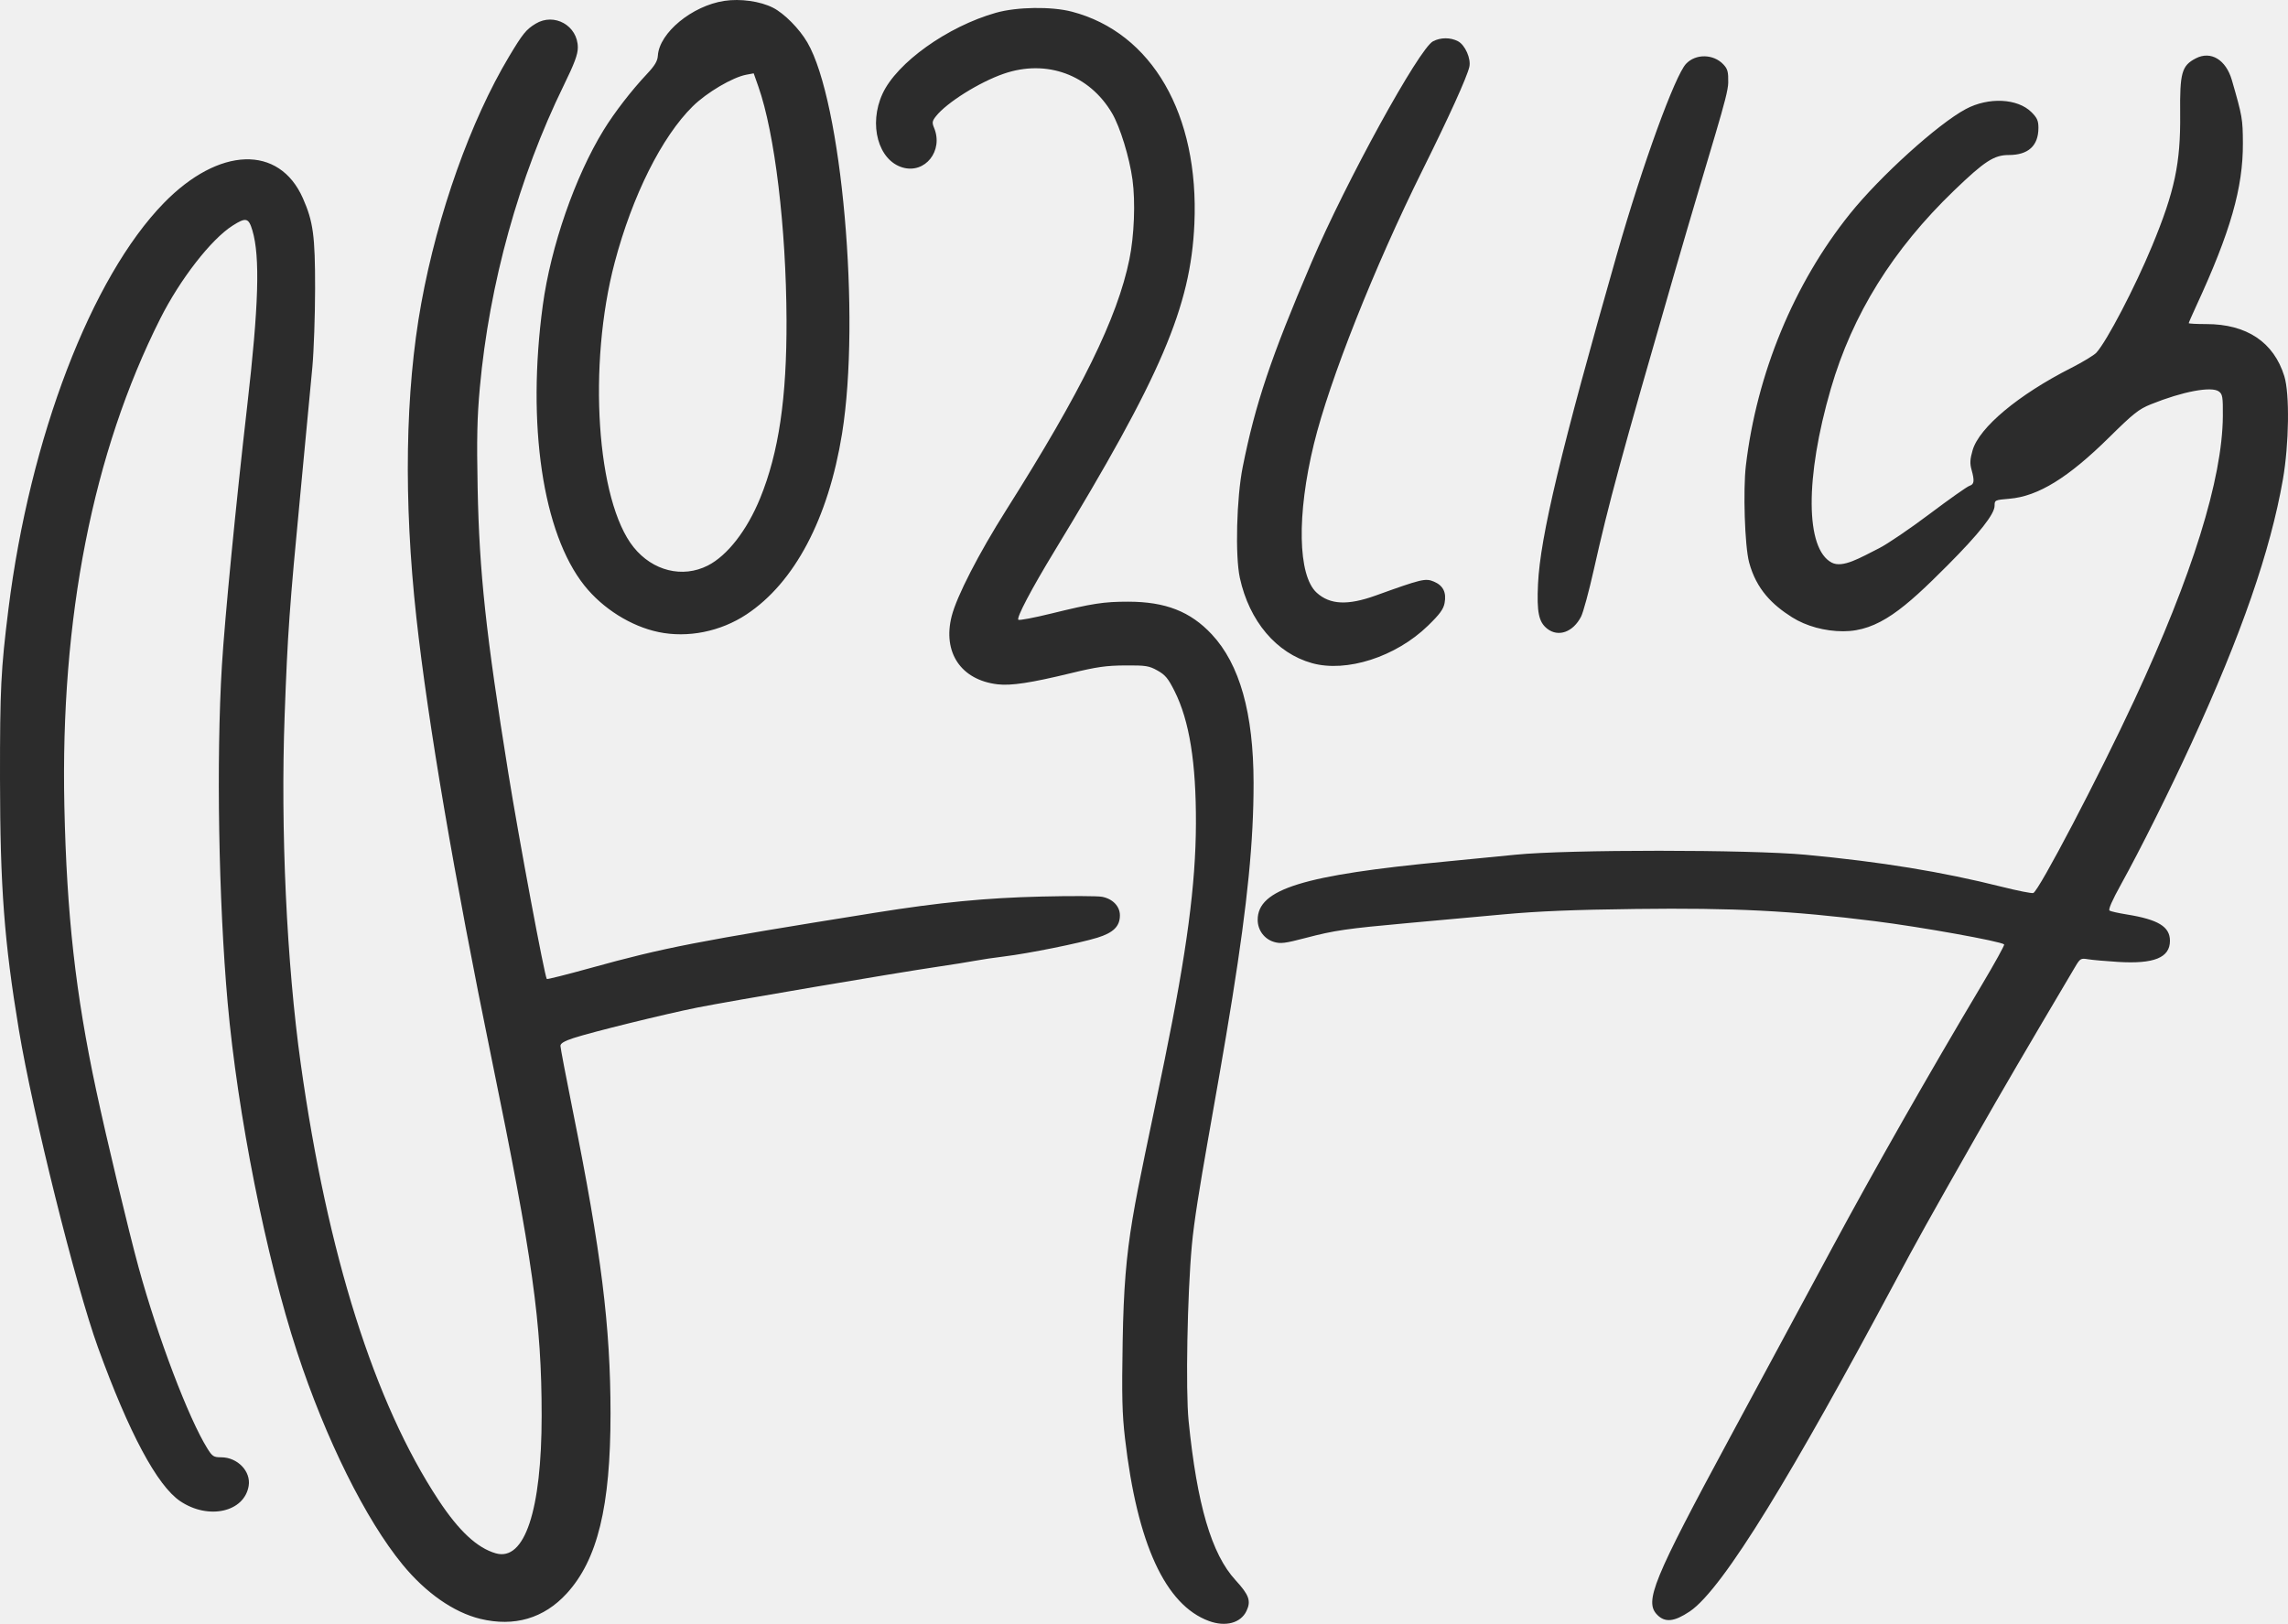
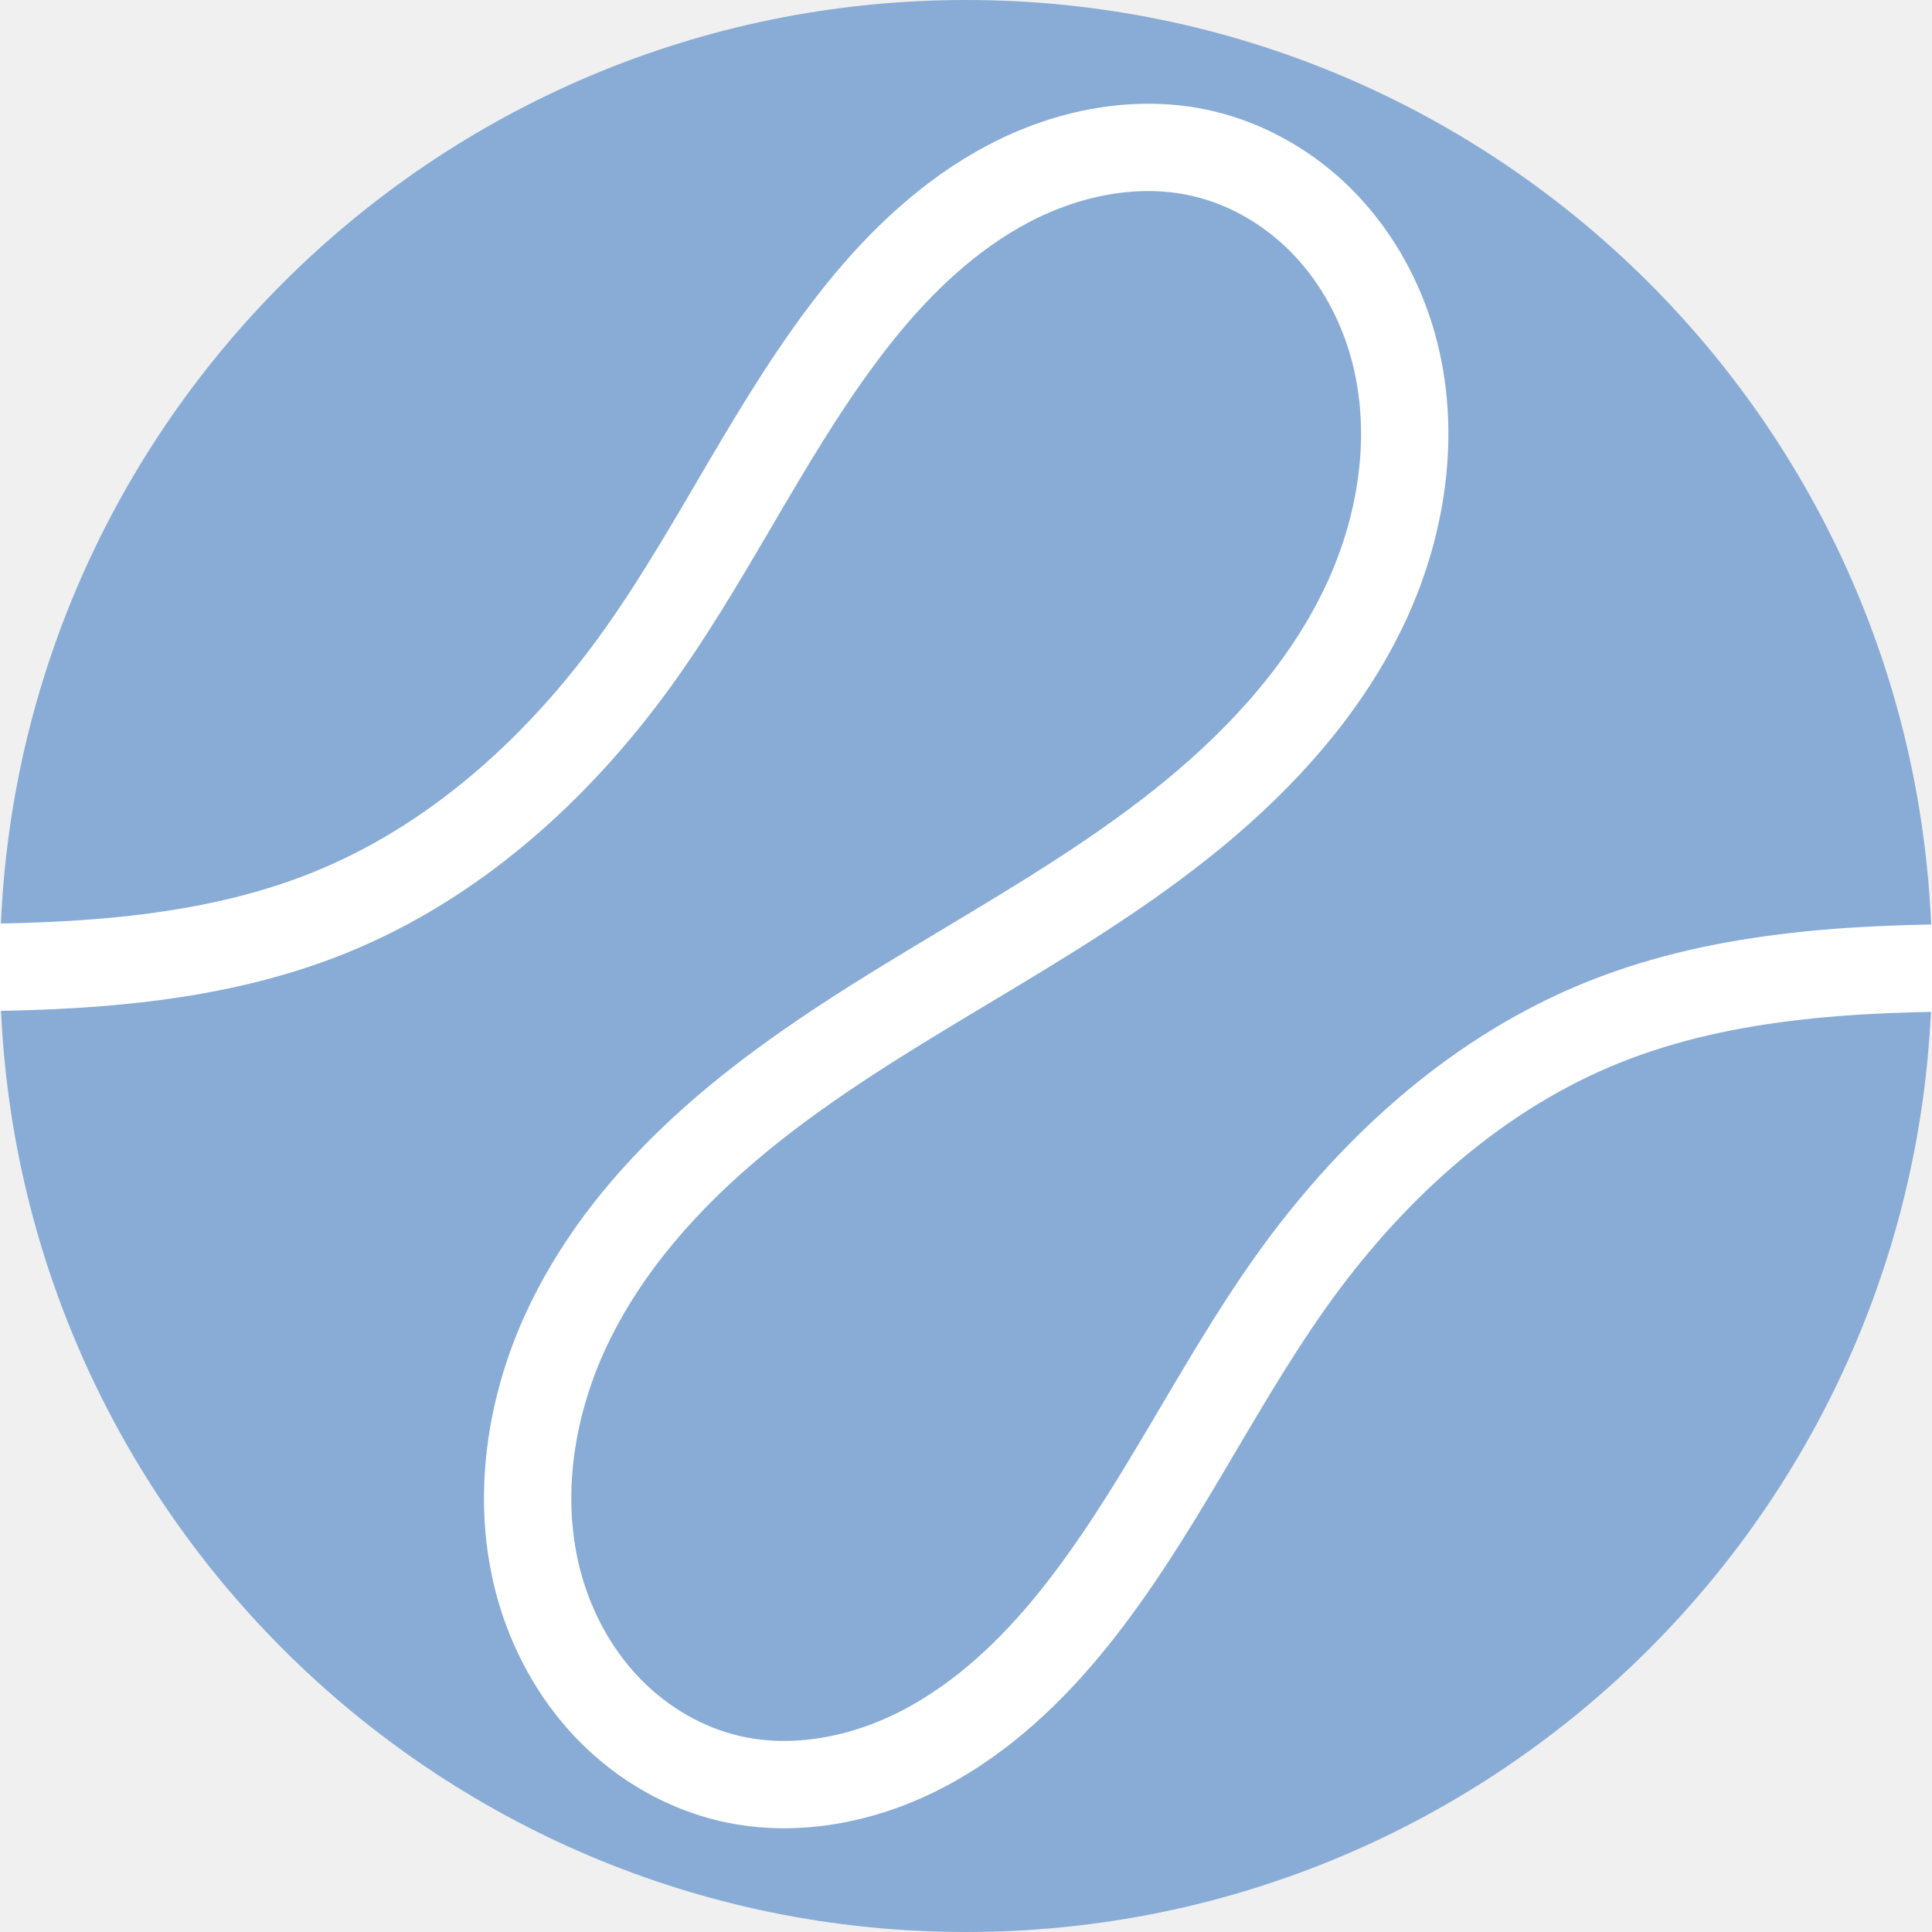
- <svg xmlns="http://www.w3.org/2000/svg" version="1.1" width="1096.008" height="778.081" id="svg3039">
-   <defs id="defs3043" />
-   <path d="m 579.125,776.738 c -20.889,-7.662 -34.366,-36.972 -40.215,-87.459 -1.375,-11.873 -1.579,-20.282 -1.127,-46.494 0.875,-50.684 5.03,-61.1 20.126,-135.026 10.656,-52.182 14.855,-83.876 14.969,-112.974 0.115,-29.295 -3.115,-49.397 -10.213,-63.578 -3.075,-6.144 -4.469,-7.827 -8.205,-9.911 -4.073,-2.272 -5.544,-2.504 -15.5,-2.441 -9.086,0.058 -13.61,0.704 -26,3.715 -19.114,4.645 -28.632,6.092 -35.082,5.334 -17.532,-2.061 -26.423,-15.255 -22.002,-32.652 2.424,-9.536 12.939,-29.995 26.195,-50.967 36.024,-56.994 53.186,-91.939 58.929,-119.993 2.32,-11.332 2.951,-27.483 1.492,-38.202 -1.452,-10.671 -5.928,-25.243 -9.765,-31.791 -10.849,-18.515 -31.376,-26.03 -51.854,-18.985 -11.693,4.023 -27.393,13.86 -32.516,20.374 -1.834,2.332 -1.951,3.053 -0.902,5.586 4.537,10.952 -4.262,22.089 -15.015,19.005 -11.738,-3.366 -16.472,-20.633 -9.691,-35.35 6.866,-14.904 31.117,-32.231 54.316,-38.809 10.028,-2.843 26.638,-3.084 36.395,-0.528 38.39,10.058 61.006,49.249 58.678,101.68 -1.763,39.709 -15.876,72.712 -67.131,156.99 -10.907,17.934 -18.168,31.735 -17.203,32.7 0.402,0.402 7.576,-0.955 15.943,-3.014 19.468,-4.792 25.07,-5.653 36.713,-5.642 17.816,0.017 29.749,4.68 39.99,15.628 13.408,14.334 20.019,37.834 20.044,71.254 0.021,27.782 -2.886,57.24 -10.121,102.597 -8.113,50.856 -17.329,95.646 -19.457,119 -2.161,23.724 -3.005,69.46 -1.549,84 4.023,40.179 10.992,63.88 22.448,76.342 6.542,7.117 7.568,10 5.27,14.819 -2.752,5.772 -10.009,7.708 -17.959,4.792 z m -349.02,-1.037 c -12.707,-3.076 -26.111,-12.422 -37.222,-25.953 -17.736,-21.6 -36.874,-60.176 -50.585,-101.963 -14.857,-45.281 -28.516,-114.065 -33.262,-167.5 -4.333,-48.793 -5.477,-116.393 -2.732,-161.5 1.37,-22.515 6.74,-77.627 12.082,-124 5.546,-48.145 6.254,-71.791 2.526,-84.347 -1.813,-6.104 -3.085,-6.414 -9.507,-2.316 -10.284,6.562 -25.105,25.633 -34.639,44.569 -32.286,64.13 -47.894,143.503 -45.934,233.594 1.134,52.103 5.345,89.749 15.213,136 4.939,23.149 15.619,67.768 20.353,85.035 9.157,33.393 23.888,72.2 32.918,86.713 2.393,3.847 3.021,4.249 6.643,4.254 7.824,0.011 14.293,6.724 13.167,13.662 -2.044,12.597 -19.24,16.465 -32.776,7.374 C 75.301,711.902 61.799,686.668 46.931,645.647 36.308,616.34 15.681,533.488 9.026,493.397 2.03,451.245 0.052,424.928 0.002,373.286 c -0.042,-43.115 0.424,-52.499 4.047,-81.5 C 14.298,209.745 43.726,132.877 78.532,97.23 c 26.339,-26.975 55.192,-27.948 66.559,-2.245 4.954,11.202 5.871,17.995 5.846,43.301 -0.013,12.925 -0.597,29.8 -1.298,37.5 -0.701,7.7 -3.256,34.7 -5.678,60 -5.329,55.657 -6.147,67.156 -7.61,107 -2.005,54.601 0.959,118.737 7.718,166.961 12.79,91.26 35.244,162.38 65.998,209.039 9.763,14.812 18.518,22.954 27.428,25.51 13.814,3.962 21.966,-20.5 21.966,-65.916 0,-44.648 -4.263,-75.081 -23.966,-171.094 -17.918,-87.315 -30.53,-161.288 -36.047,-211.423 -6.173,-56.104 -5.358,-108.216 2.357,-150.577 7.818,-42.927 23.656,-87.463 42.018,-118.156 6.58,-10.998 8.191,-12.992 12.734,-15.762 8.939,-5.449 20.237,0.921 20.237,11.41 0,3.321 -1.581,7.567 -6.765,18.171 -21.486,43.946 -35.633,94.941 -40.18,144.837 -1.291,14.165 -1.515,24.391 -1.05,48 0.799,40.553 3.938,69.749 14.678,136.5 5.121,31.83 17.45,97.799 18.468,98.817 0.227,0.227 9.549,-2.118 20.715,-5.211 35.582,-9.857 50.754,-12.807 136.302,-26.504 31.449,-5.035 53.173,-7.151 80.052,-7.797 13.778,-0.331 26.766,-0.28 28.862,0.113 5.125,0.961 8.587,4.55 8.587,8.902 0,5.241 -3.112,8.325 -10.804,10.706 -8.466,2.621 -32.976,7.561 -44.48,8.966 -4.831,0.59 -11.131,1.522 -14,2.07 -2.869,0.549 -11.066,1.859 -18.216,2.912 -19.896,2.93 -100.352,16.604 -115,19.544 -15.522,3.116 -50.48,11.73 -59.25,14.6 -4.355,1.425 -6.25,2.551 -6.25,3.715 0,0.918 2.669,14.944 5.932,31.168 13.623,67.748 18.052,103.301 18.063,145.005 0.012,44.538 -6.22,70.129 -21.006,86.266 -10.919,11.917 -25.089,16.079 -41.343,12.144 z m 563.809,-1.871 c -6.365,-6.365 -2.23,-16.46 35.046,-85.546 11.129,-20.625 40.776,-75.65 48.773,-90.5 20.153,-37.425 45.968,-82.796 71.61,-125.86 6.176,-10.373 10.993,-19.096 10.704,-19.386 -1.482,-1.483 -39.853,-8.384 -62.088,-11.167 -40.001,-5.007 -67.439,-6.405 -114.352,-5.824 -29.986,0.371 -46.681,1.056 -63.648,2.612 -12.65,1.16 -33.125,3.024 -45.5,4.141 -29.344,2.65 -35.225,3.505 -49,7.125 -9.845,2.587 -12.032,2.863 -15.2,1.915 -4.646,-1.39 -7.8,-5.673 -7.8,-10.593 0,-14.741 21.667,-21.436 90.5,-27.966 8.8,-0.835 23.65,-2.29 33,-3.234 25.035,-2.527 112.015,-2.514 139,0.022 36.199,3.401 65.127,8.125 93.898,15.333 7.644,1.915 14.458,3.267 15.142,3.005 2.689,-1.032 31.434,-55.941 48.488,-92.623 27.692,-59.561 42.08,-105.759 42.314,-135.859 0.071,-9.179 -0.143,-10.526 -1.881,-11.828 -3.505,-2.625 -17.394,-0.014 -32.607,6.131 -5.791,2.339 -8.362,4.379 -20,15.87 -19.611,19.362 -34.024,28.229 -47.761,29.381 -6.932,0.581 -7.094,0.658 -7.094,3.351 0,3.991 -7.352,13.313 -22.492,28.519 -20.563,20.652 -33.178,31.622 -50.008,31.632 -8.79,0.005 -17.78,-2.455 -24.521,-6.71 -9.313,-5.879 -17.069,-13.293 -20.554,-26.248 -2.146,-7.976 -2.921,-34.917 -1.57,-46.37 5.206,-44.144 22.998,-87.234 49.823,-120.664 14.482,-18.049 42.229,-43.146 55.552,-50.247 10.892,-5.805 24.801,-5.128 31.46,1.531 2.683,2.684 3.31,4.096 3.31,7.46 0,8.627 -4.839,13.05 -14.279,13.05 -6.979,0 -11.571,2.989 -26.117,17 -29.401,28.32 -48.689,59.349 -59.053,95 -12.392,42.627 -12.22,76.739 0.454,83.313 5.243,2.719 13.637,-2.351 22.651,-6.889 3.936,-1.981 14.825,-9.375 24.199,-16.43 9.374,-7.055 17.966,-13.12 19.094,-13.478 2.309,-0.733 2.51,-2.324 0.987,-7.808 -0.821,-2.956 -0.702,-5 0.538,-9.266 3.171,-10.906 21.925,-26.575 47.134,-39.377 5.559,-2.824 11.022,-6.131 12.14,-7.349 4.991,-5.443 18.469,-31.274 26.732,-51.235 10.776,-26.032 13.646,-39.547 13.414,-63.154 -0.195,-19.806 0.744,-23.145 7.494,-26.648 7.204,-3.738 14.447,0.641 17.28,10.448 4.998,17.297 5.217,18.554 5.274,30.182 0.104,21.356 -5.968,42.561 -22.337,77.998 -1.983,4.293 -3.605,8.005 -3.605,8.25 0,0.245 3.785,0.445 8.411,0.445 19.367,0 32.318,8.655 37.378,24.98 2.605,8.403 2.268,32.635 -0.689,49.52 -6.009,34.313 -19.861,74.258 -43.869,126.5 -10.594,23.053 -24.442,50.806 -33.648,67.434 -4.321,7.805 -6.223,12.171 -5.497,12.62 0.611,0.377 4.328,1.207 8.262,1.844 15.051,2.437 20.652,5.855 20.652,12.603 0,8.112 -7.589,11.196 -24.918,10.128 -5.82,-0.359 -12.247,-0.927 -14.282,-1.263 -3.538,-0.584 -3.814,-0.418 -6.29,3.762 -23.546,39.759 -35.138,59.605 -46.945,80.373 -24.103,42.393 -27.943,49.289 -40.092,72 -47.01,87.877 -81.296,145.539 -97.542,156.387 -7.378,4.927 -11.74,5.394 -15.476,1.658 z M 628.46,317.75 c -17.055,-4.772 -30.012,-20.095 -34.541,-40.852 -2.293,-10.511 -1.576,-38.384 1.367,-53.112 6.069,-30.374 13.505,-52.5 32.937,-98 16.611,-38.896 51.591,-102.563 58.24,-106.001 3.672,-1.899 8.296,-1.913 11.923,-0.037 3.433,1.775 6.374,8.425 5.453,12.33 -1.198,5.079 -9.63,23.674 -22.376,49.347 -23.131,46.59 -44.609,100.753 -52.074,131.32 -8.258,33.816 -7.713,63.015 1.332,71.251 6.344,5.778 14.86,6.19 28.24,1.368 22.033,-7.941 23.848,-8.378 27.851,-6.705 4.48,1.872 6.144,5.177 5.184,10.294 -0.559,2.978 -2.319,5.377 -7.983,10.878 -15.365,14.923 -39.004,22.548 -55.552,17.919 z M 315.434,302.858 c -13.2,-2.758 -26.715,-11.254 -35.523,-22.33 -19.953,-25.092 -27.653,-77.04 -19.897,-134.242 3.818,-28.163 15.471,-61.735 29.148,-83.976 5.2,-8.457 13.266,-18.903 20.738,-26.858 3.798,-4.044 5.064,-6.178 5.233,-8.823 0.699,-10.925 16.417,-23.868 31.827,-26.208 7.694,-1.168 17.175,0.16 23.305,3.267 5.387,2.73 12.595,10.007 16.456,16.614 16.497,28.228 25.672,131.584 16.642,187.485 -6.585,40.769 -22.779,71.409 -45.78,86.62 -12.463,8.242 -28.125,11.383 -42.15,8.453 z M 339.025,271.006 c 9.39,-4.758 18.833,-16.906 25.111,-32.305 8.905,-21.842 12.769,-47.981 12.627,-85.415 -0.169,-44.32 -5.618,-89.474 -13.494,-111.822 l -2.228,-6.322 -3.54,0.658 c -6.571,1.222 -18.937,8.516 -25.647,15.128 -14.835,14.617 -28.926,42.8 -37.39,74.779 -13.012,49.164 -8.687,114.424 9.045,136.489 9.15,11.386 23.439,14.931 35.516,8.81 z m 402.143,30.264 c -4.095,-3.221 -5.052,-7.856 -4.423,-21.416 1.049,-22.618 10.969,-64.089 37.812,-158.068 12.398,-43.407 27.836,-85.606 33.09,-91.198 4.619,-4.917 13.13,-4.785 17.888,0.276 2.056,2.187 2.411,3.521 2.332,8.752 -0.102,6.719 -7.359,27.497 -25.959,91.883 -25.774,89.22 -31.155,109.033 -38.504,141.781 -2.283,10.171 -4.991,20.141 -6.019,22.155 -3.804,7.456 -10.908,10.012 -16.217,5.836 z" id="path3052" style="fill:#2c2c2c" />
-   <g transform="translate(-0.04916694,-460.8831)" id="layer1" style="display:inline" />
+ <svg xmlns="http://www.w3.org/2000/svg" version="1.1" width="691.429" height="691.429" id="svg2">
+   <defs id="defs4">
+     </defs>
+   <g transform="translate(-26.33296,-180.4668)" id="layer1">
+     <path d="m 153.217,585.769 c 0.638,-1.607 1.411,-3.168 1.915,-4.822 0.52,-1.707 3.48,-15.175 3.598,-15.701 2.578,-11.467 3.614,-15.318 5.717,-27.56 1.104,-6.43 1.995,-12.894 2.993,-19.341 -2.798,-58.451 -7.912,-116.758 -11.511,-175.159 -0.941,-15.277 -1.725,-30.564 -2.588,-45.846 -1.917,-46.273 -2.277,-92.64 -0.506,-138.927 0.546,-14.27 1.207,-28.542 2.345,-42.776 2.533,-31.671 4.349,-39.272 9.243,-69.315 0.868,-15.939 8.278,-30.219 11.633,-45.515 2.252,-10.263 0.418,-22.385 5.405,-32.058 0.782,-1.516 2.173,-2.63 3.26,-3.946 14.865,-5.259 10.123,-4.171 41.255,1.092 2.001,0.338 2.871,2.885 4.102,4.497 3.746,4.907 5.746,8.65 6.512,15.11 0.572,4.821 0.132,9.708 0.198,14.563 0.373,7.064 0.028,14.203 1.119,21.192 1.429,9.152 4.423,17.991 6.412,27.038 2.373,10.788 4.649,21.601 6.672,32.46 3.867,20.751 8.72,52.284 11.47,73.032 1.678,12.661 3.028,25.364 4.541,38.046 5.627,56.553 8.619,113.316 12.479,170.004 1.588,23.329 5.034,70.728 6.707,93.917 5.017,63.591 9.799,127.266 18.495,190.489 5.45,39.623 7.044,45.426 14.323,83.58 9.098,40.083 18.452,80.165 30.844,119.384 2.239,7.087 4.322,14.241 7.085,21.141 2.324,5.804 5.429,11.264 8.143,16.897 7.444,9.561 15.618,21.418 26.042,28.208 1.967,1.281 4.165,2.243 6.419,2.897 1.502,0.435 6.244,0.364 4.681,0.32 -11.886,-0.337 -23.767,-0.798 -35.651,-1.197 14.464,-10.819 20.321,-21.897 23.366,-40.141 1.718,-10.288 1.234,-20.825 1.736,-31.244 1.763,-36.568 1.889,-47.065 3.036,-85.268 1.794,-129.553 -0.559,-259.118 -1.882,-388.665 -0.476,-69.158 -0.313,-138.382 3.287,-207.468 1.575,-30.232 2.406,-36.87 4.962,-65.686 -1.076,-14.959 4.971,-29.507 4.826,-44.391 -0.051,-5.186 -1.782,-10.219 -2.655,-15.332 -1.544,-9.046 -2.926,-17.885 -3.495,-27.037 -0.463,-5.344 1.005,-10.468 3.069,-15.328 0,0 36.958,1.798 36.958,1.798 l 0,0 c -3.19,5.036 -7.165,9.519 -10.642,14.364 -5.624,8.524 -10.995,17.147 -15.482,26.346 -2.438,4.997 -5.454,9.822 -6.867,15.2 -3.782,14.395 -1.006,30.038 -4.825,44.388 -2.556,28.815 -3.387,35.451 -4.962,65.682 -3.599,69.085 -3.762,138.307 -3.287,207.463 1.322,129.548 3.676,259.114 1.882,388.669 -1.148,38.205 -1.273,48.702 -3.036,85.271 -1.035,21.476 -4.493,34.178 2.552,54.323 11.76,33.628 7.842,3.375 9.617,20.902 -13.402,0.567 -26.793,1.813 -40.207,1.7 -0.708,-0.006 -0.469,-1.345 -0.576,-2.044 -0.202,-1.308 -0.214,-2.639 -0.349,-3.957 -1.013,-9.868 -2.242,-19.716 -2.979,-29.612 -8.755,-32.656 0.167,-0.77 -11.65,-38.172 -12.392,-39.222 -21.747,-79.307 -30.844,-119.393 -7.278,-38.158 -8.873,-43.961 -14.323,-83.586 -8.696,-63.225 -13.478,-126.901 -18.495,-190.494 -1.674,-23.196 -5.119,-70.583 -6.707,-93.918 -3.86,-56.687 -6.852,-113.448 -12.479,-169.999 -1.514,-12.681 -2.864,-25.383 -4.541,-38.043 -2.75,-20.749 -7.601,-52.274 -11.469,-73.027 C 249.202,75.913 239.585,28.317 237.023,21.282 234.337,13.908 229.681,7.409 226.01,0.473 218.17,-9.273 210.597,-19.657 200.135,-26.866 c -1.926,-1.327 -8.408,-2.869 -6.133,-3.41 10.07,-2.395 40.681,-1.07 20.585,-1.806 -2.641,0.877 -5.452,1.35 -7.922,2.632 -6.413,3.328 -14.799,10.799 -19.231,15.954 -3.859,4.489 -7.933,8.991 -10.492,14.329 -3.851,8.032 -10.135,38.815 -11.633,45.503 -4.894,30.038 -6.71,37.639 -9.243,69.305 -1.138,14.234 -1.799,28.505 -2.345,42.773 -1.771,46.284 -1.411,92.648 0.506,138.919 0.863,15.282 1.647,30.568 2.588,45.845 2.539,41.202 3.174,45.545 5.986,85.968 1.534,22.051 2.689,44.127 4.342,66.169 0.576,7.681 1.352,15.345 2.028,23.017 4.417,15.667 8.799,31.329 14.029,46.75 0.424,1.249 4.701,13.342 5.755,15.527 0.79,1.638 1.905,3.098 2.858,4.647 0,0 -38.598,0.512 -38.598,0.512 z" id="path2993" style="fill:none;stroke:none" />
+     <g id="g4023">
+       <path d="m 465.714,215.219 a 417.143,417.143 0 1 1 -834.286,0 417.143,417.143 0 1 1 834.286,0 z" transform="matrix(0.8287671,0,0,0.8287671,331.7928,347.8144)" id="path3184" style="fill:#89acd6;fill-opacity:1;fill-rule:nonzero;stroke:none" />
+       <path d="m 6.736,526.782 0.376,0 c 47.881,0 96.919,-2.44 140.949,-21.252 44.03,-18.812 80.42,-52.626 108.027,-91.747 27.607,-39.121 47.526,-83.472 77.393,-120.895 14.934,-18.712 32.664,-35.599 53.855,-46.738 21.191,-11.139 46.168,-16.17 69.481,-10.723 15.923,3.72 30.613,12.234 42.174,23.797 11.561,11.564 20.015,26.11 24.901,41.714 9.772,31.209 5.044,65.847 -8.821,95.466 -13.865,29.618 -36.296,54.577 -61.554,75.351 -25.258,20.773 -53.424,37.672 -81.47,54.491 -28.023,16.805 -56.163,33.694 -81.396,54.454 -25.233,20.76 -47.642,45.701 -61.496,75.294 -13.854,29.593 -18.585,64.199 -8.839,95.387 4.873,15.594 13.309,30.134 24.849,41.699 11.54,11.565 26.207,20.088 42.111,23.829 23.268,5.472 48.211,0.503 69.398,-10.564 21.186,-11.067 38.937,-27.874 53.905,-46.51 29.935,-37.272 49.966,-81.486 77.631,-120.473 27.664,-38.987 64.053,-72.672 108.032,-91.41 43.98,-18.738 92.934,-21.167 140.739,-21.167 l 0.376,0" id="path3011" style="fill:none;stroke:#ffffff;stroke-width:31.25;stroke-linecap:butt;stroke-linejoin:miter;stroke-miterlimit:4;stroke-opacity:1;stroke-dasharray:none" />
+     </g>
+   </g>
+   <g transform="translate(-26.33296,-180.4668)" id="layer2" />
</svg>
